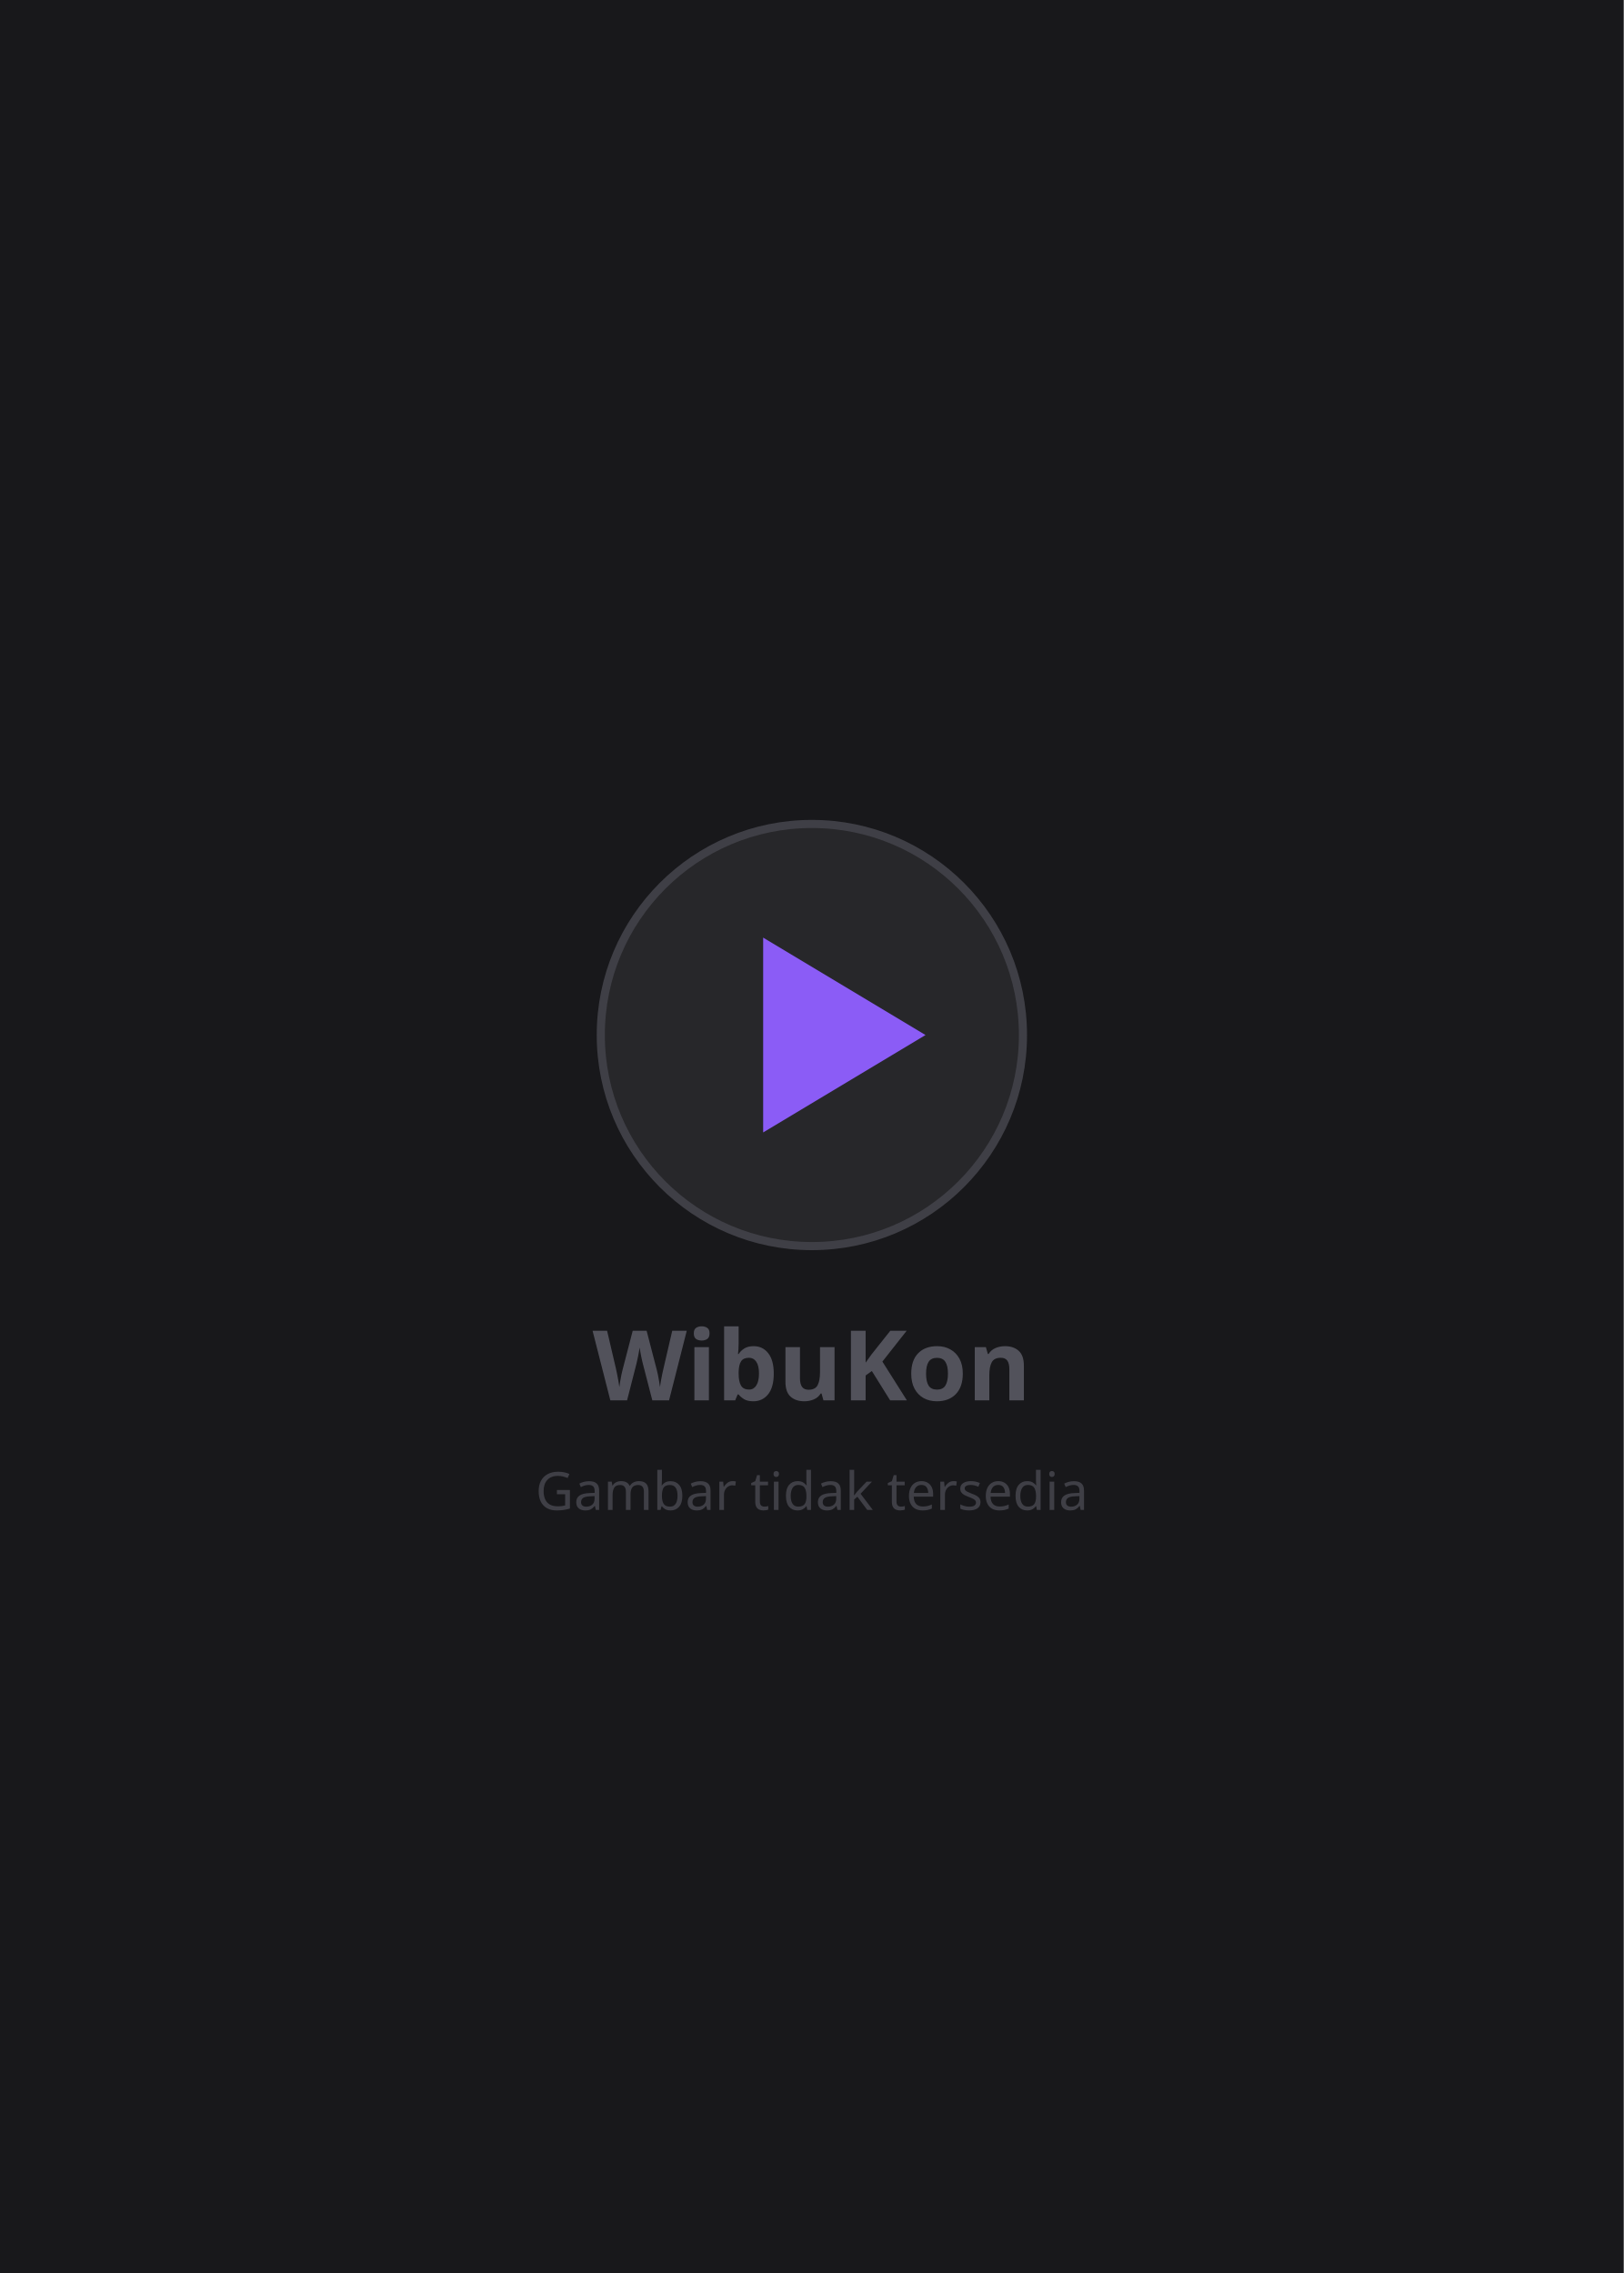
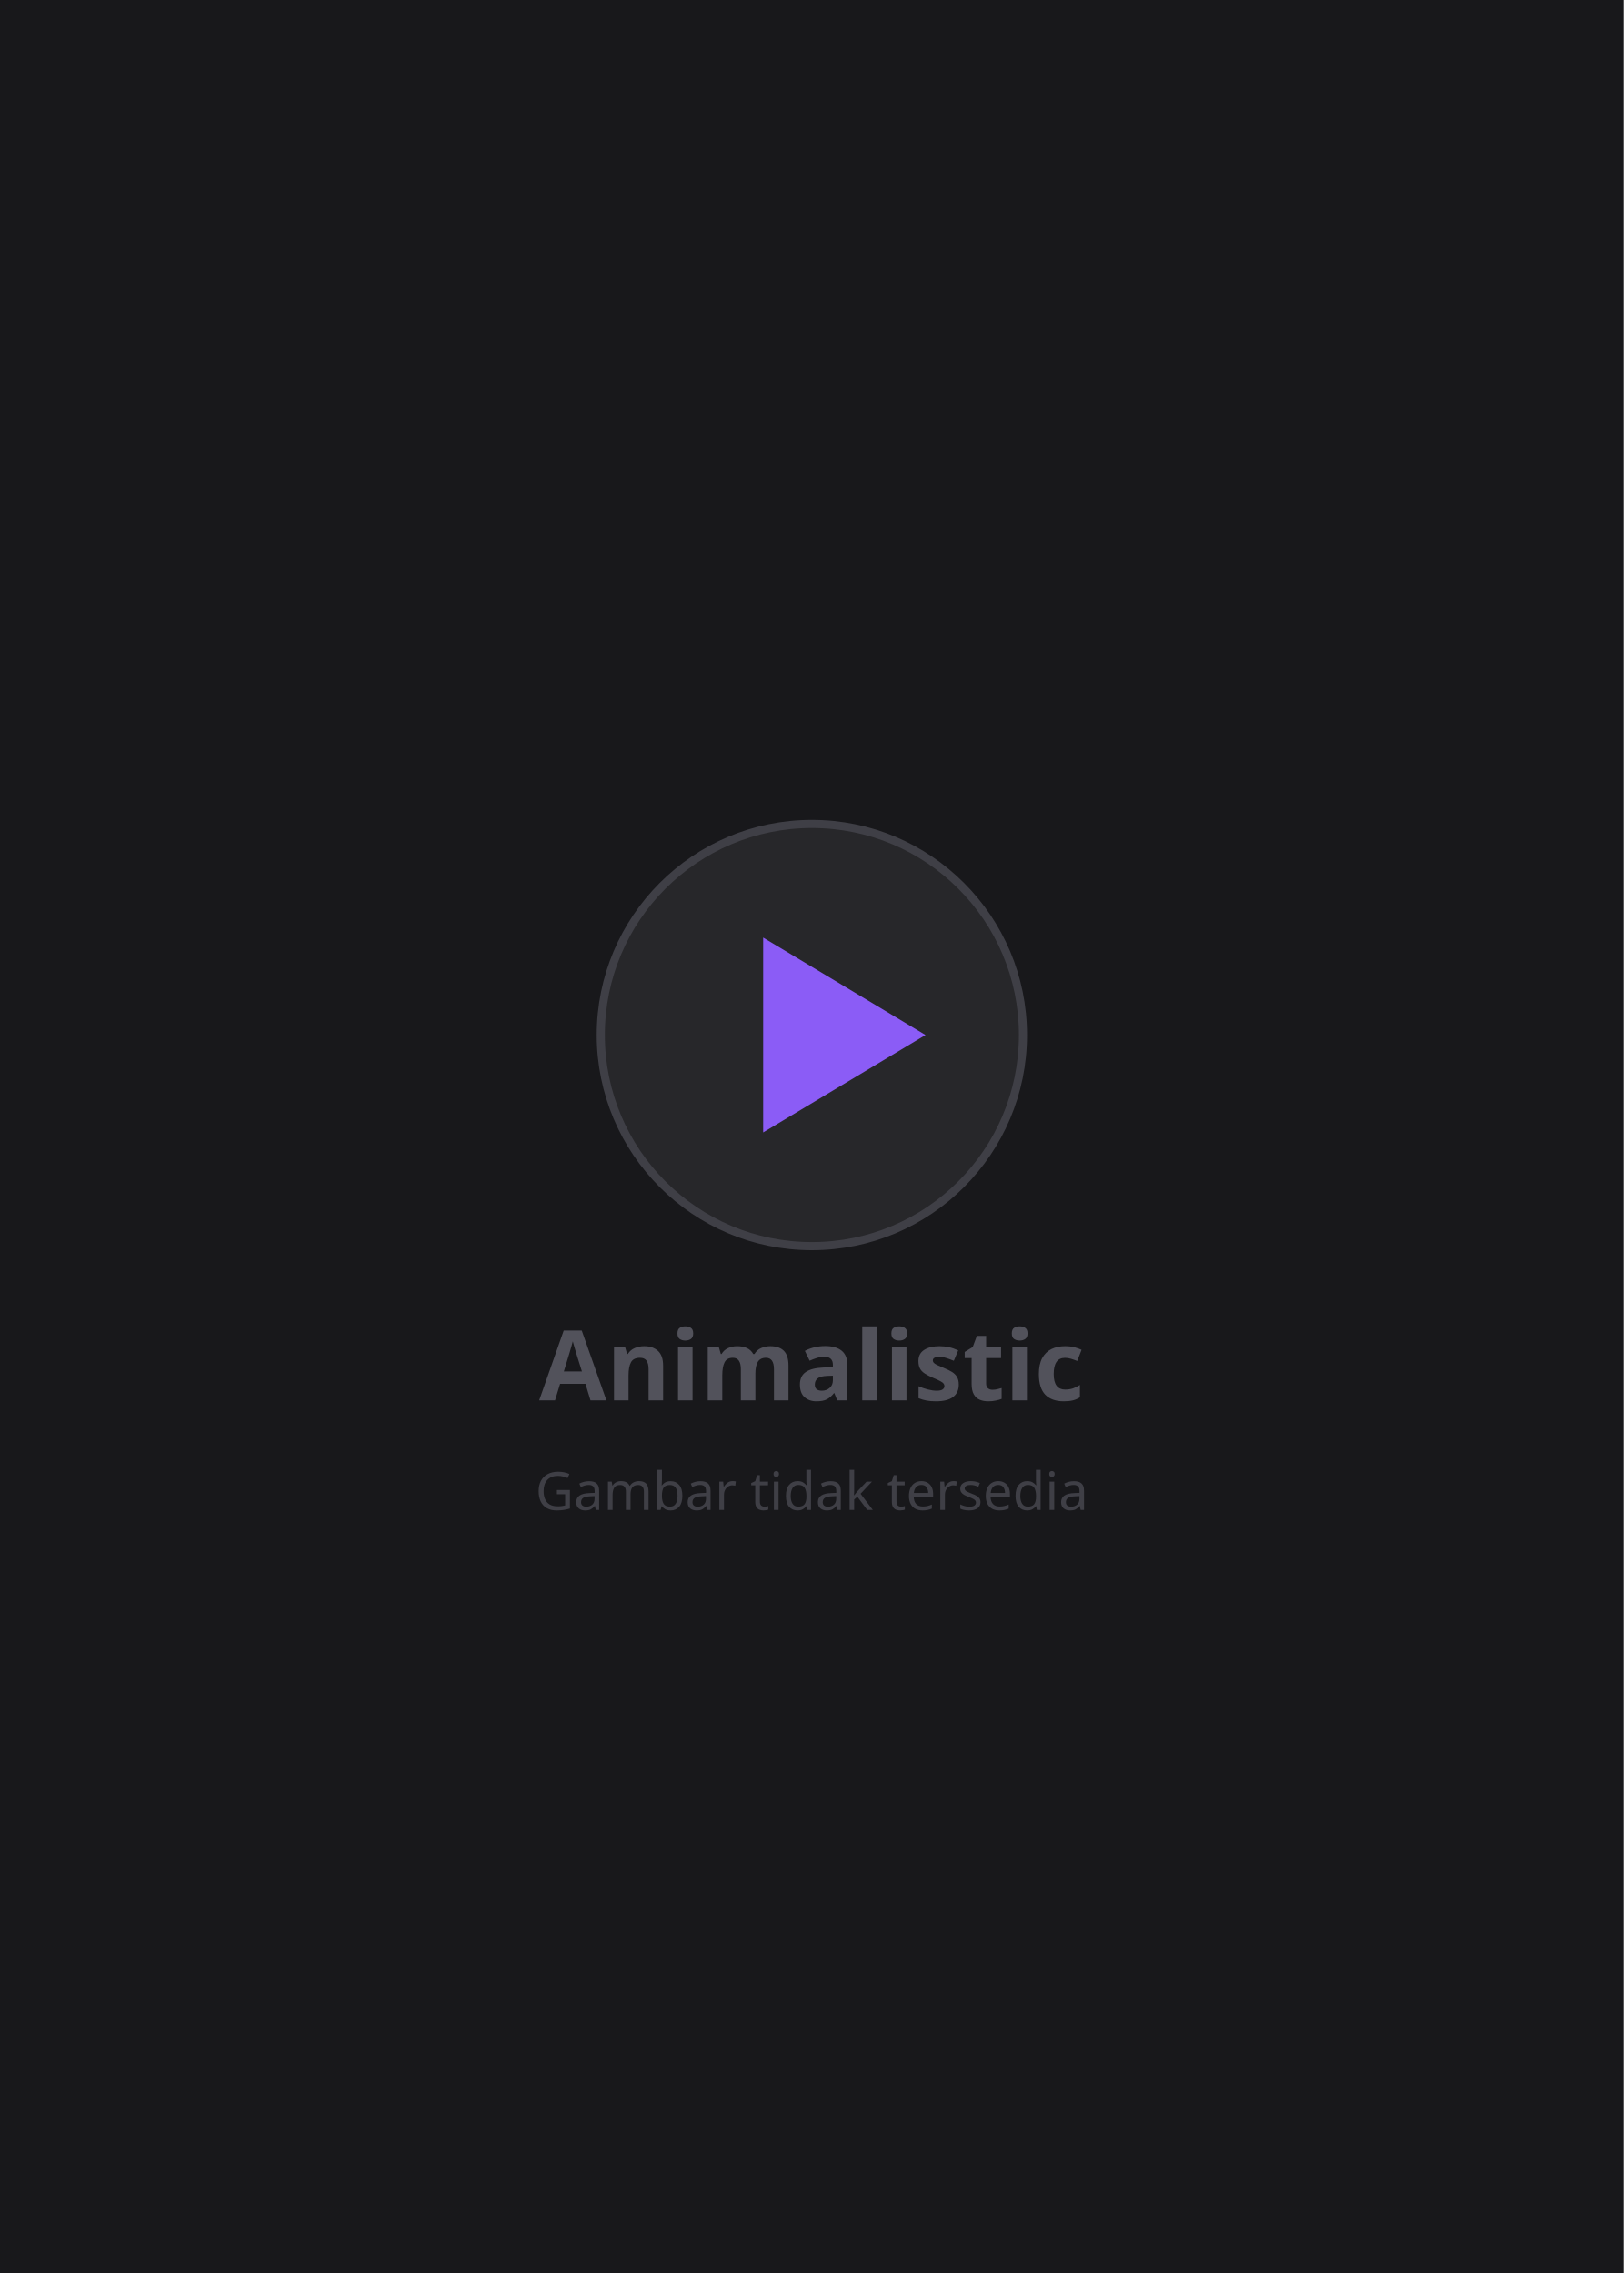
<svg xmlns="http://www.w3.org/2000/svg" width="400" height="560" viewBox="0 0 400 560">
  <rect width="400" height="560" fill="#18181b" />
  <g fill="none" stroke="#3f3f46" stroke-width="2">
    <circle cx="200" cy="255" r="52" fill="#27272a" />
    <path d="M188 231l40 24-40 24z" fill="#8b5cf6" stroke="none" />
  </g>
-   <text x="200" y="345" font-family="system-ui, sans-serif" font-size="24" font-weight="bold" fill="#52525b" text-anchor="middle">WibuKon</text>
+   <text x="200" y="345" font-family="system-ui, sans-serif" font-size="24" font-weight="bold" fill="#52525b" text-anchor="middle">Animalistic</text>
  <text x="200" y="372" font-family="system-ui, sans-serif" font-size="13" fill="#3f3f46" text-anchor="middle">Gambar tidak tersedia</text>
</svg>
